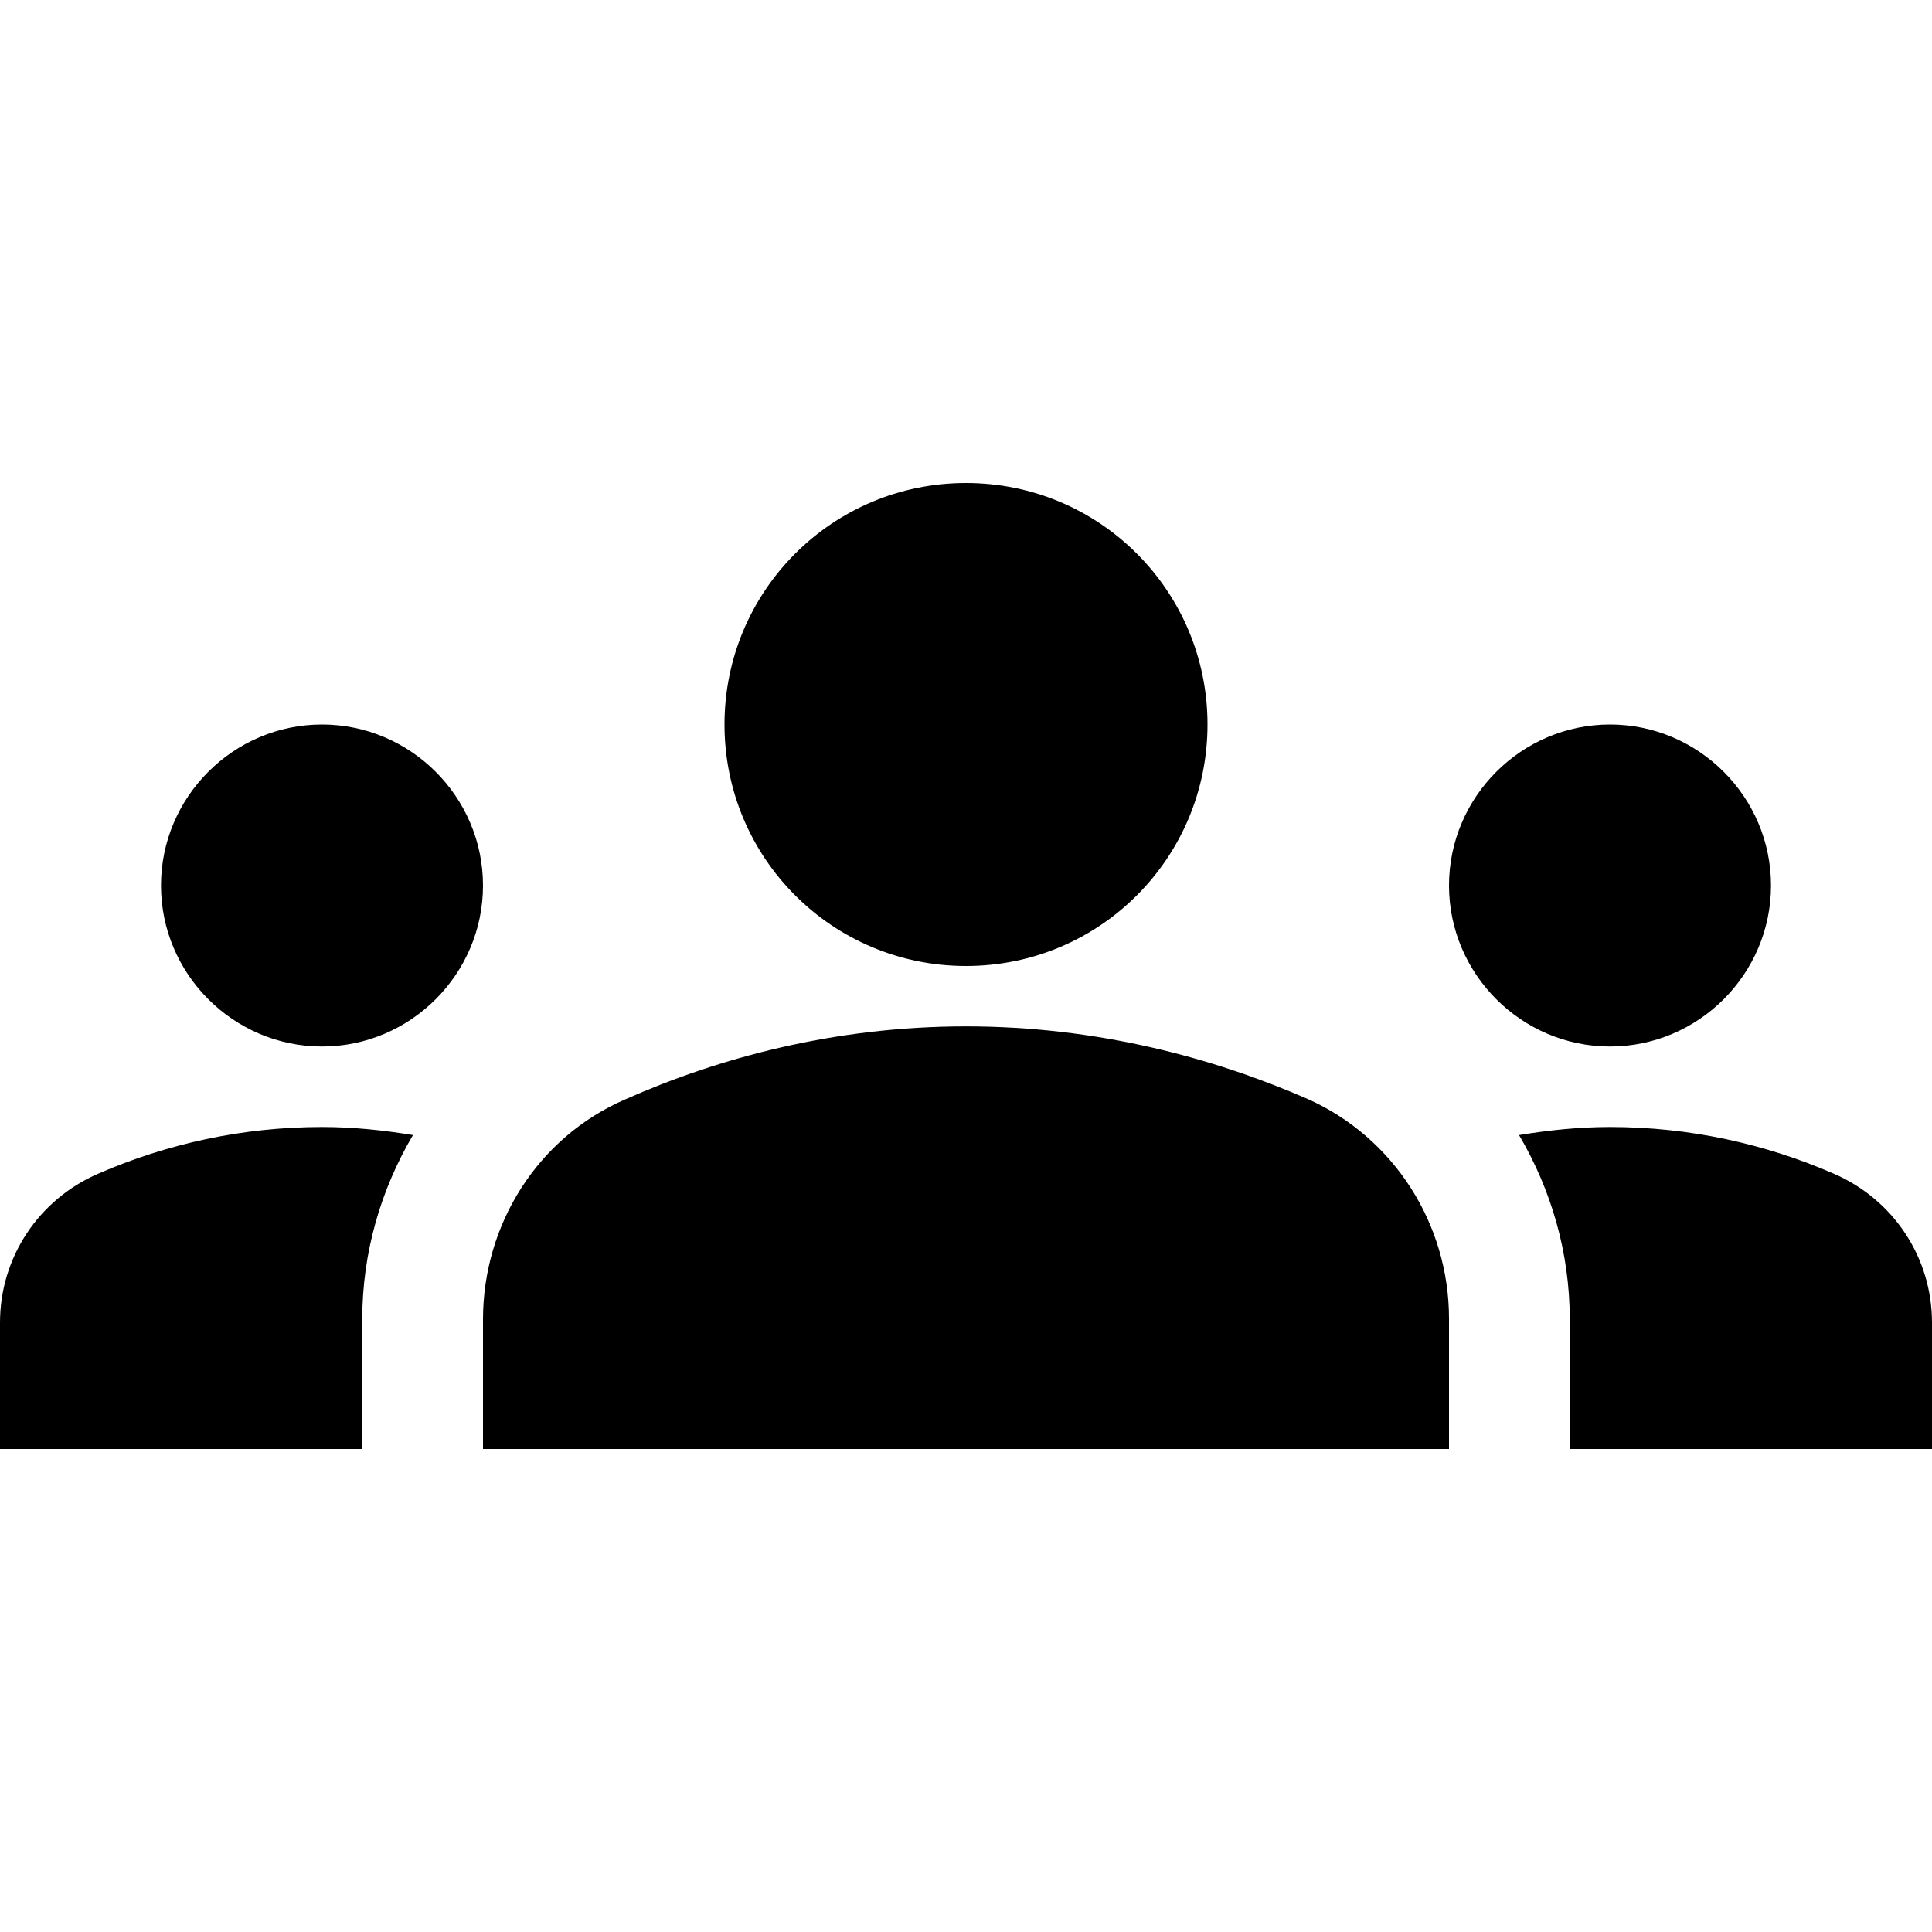
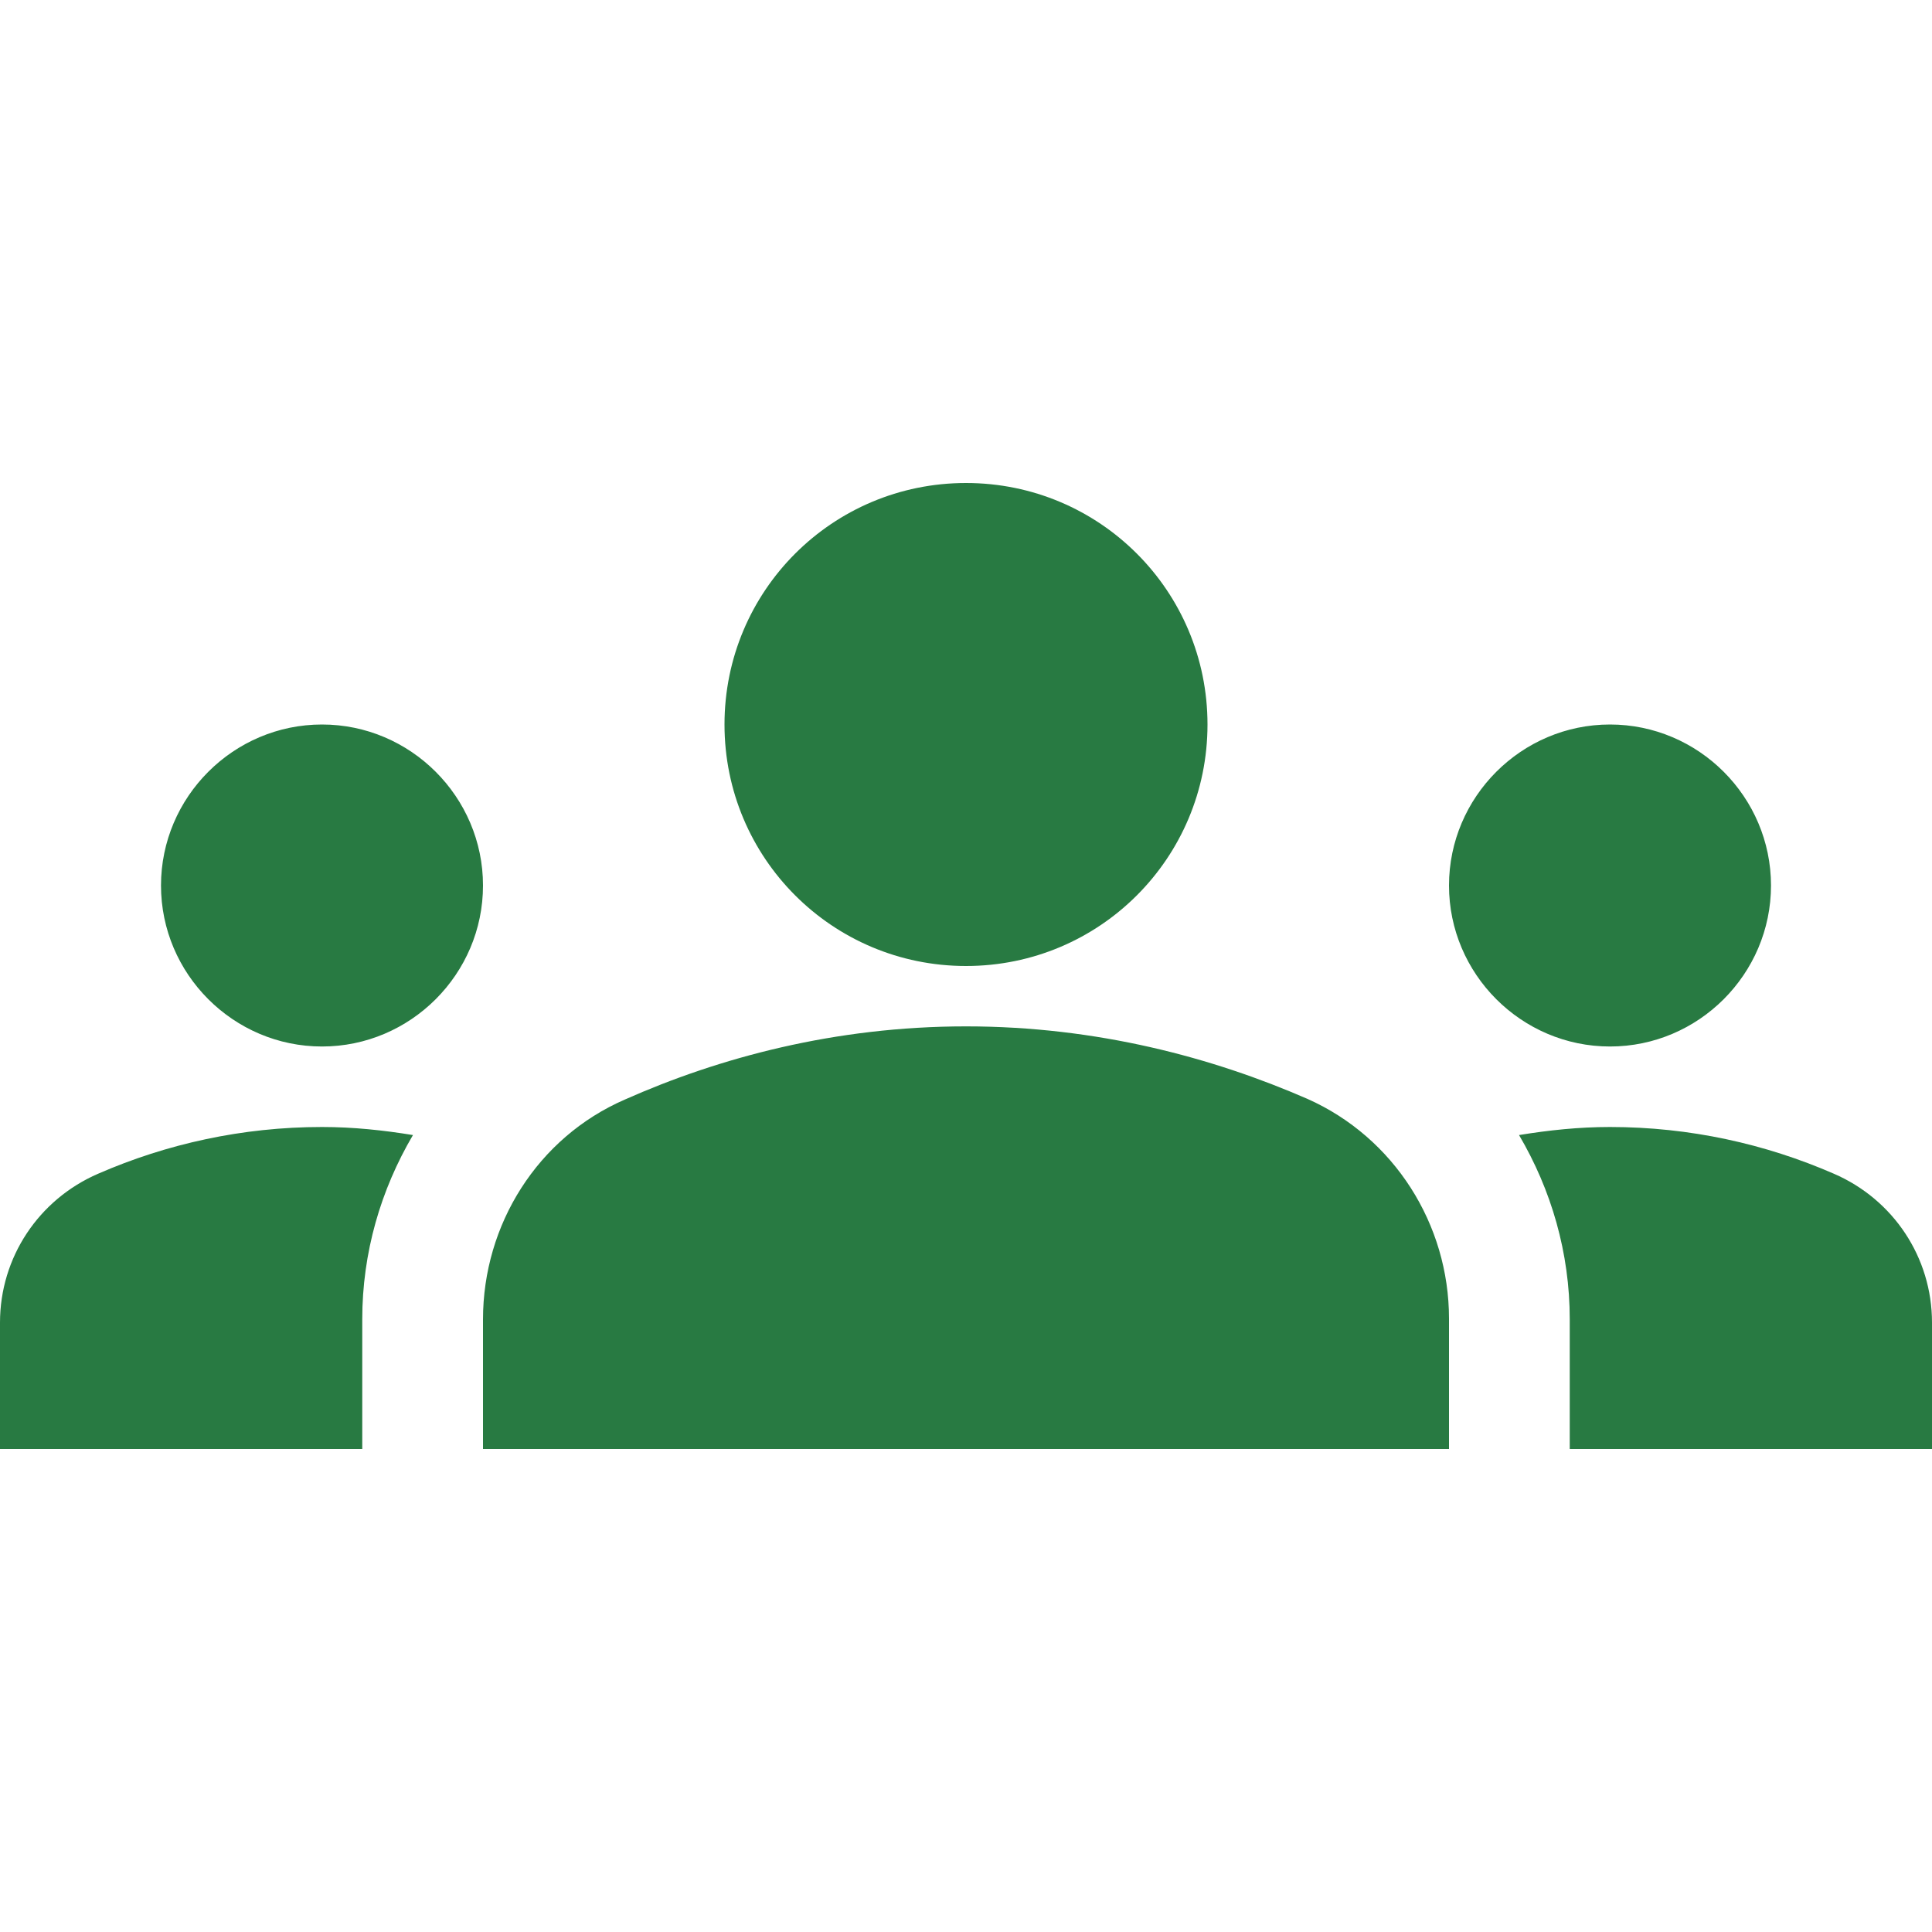
- <svg xmlns="http://www.w3.org/2000/svg" enable-background="new 0 0 24 24" height="24" viewBox="0 0 24 24" width="24">
-   <rect fill="none" height="24" width="24" />
+ <svg xmlns="http://www.w3.org/2000/svg" width="100%" height="100%" viewBox="0 0 24 24" version="1.1" xml:space="preserve" style="fill-rule:evenodd;clip-rule:evenodd;stroke-linejoin:round;stroke-miterlimit:2;">
+   <rect x="0" y="0" width="24" height="24" style="fill:none;" />
  <g>
-     <path d="M12,12.75c1.63,0,3.07,0.39,4.24,0.9c1.08,0.48,1.76,1.56,1.76,2.73L18,18H6l0-1.61c0-1.18,0.68-2.26,1.76-2.73 C8.93,13.14,10.37,12.75,12,12.75z M4,13c1.1,0,2-0.9,2-2c0-1.1-0.9-2-2-2s-2,0.9-2,2C2,12.1,2.9,13,4,13z M5.13,14.1 C4.76,14.04,4.39,14,4,14c-0.99,0-1.93,0.21-2.78,0.58C0.48,14.9,0,15.62,0,16.43V18l4.5,0v-1.61C4.5,15.56,4.73,14.78,5.13,14.1z M20,13c1.1,0,2-0.9,2-2c0-1.1-0.9-2-2-2s-2,0.9-2,2C18,12.1,18.9,13,20,13z M24,16.43c0-0.81-0.48-1.53-1.22-1.85 C21.93,14.21,20.99,14,20,14c-0.39,0-0.76,0.04-1.13,0.1c0.4,0.68,0.63,1.46,0.63,2.29V18l4.5,0V16.43z M12,6c1.66,0,3,1.34,3,3 c0,1.66-1.34,3-3,3s-3-1.34-3-3C9,7.34,10.34,6,12,6z" />
+     <path d="M12,12.75C13.63,12.75 15.07,13.14 16.24,13.65C17.32,14.13 18,15.21 18,16.38L18,18L6,18L6,16.39C6,15.21 6.68,14.13 7.76,13.66C8.93,13.14 10.37,12.75 12,12.75ZM4,13C5.1,13 6,12.1 6,11C6,9.9 5.1,9 4,9C2.9,9 2,9.9 2,11C2,12.1 2.9,13 4,13ZM5.13,14.1C4.76,14.04 4.39,14 4,14C3.01,14 2.07,14.21 1.22,14.58C0.48,14.9 0,15.62 0,16.43L0,18L4.5,18L4.5,16.39C4.5,15.56 4.73,14.78 5.13,14.1ZM20,13C21.1,13 22,12.1 22,11C22,9.9 21.1,9 20,9C18.9,9 18,9.9 18,11C18,12.1 18.9,13 20,13ZM24,16.43C24,15.62 23.52,14.9 22.78,14.58C21.93,14.21 20.99,14 20,14C19.61,14 19.24,14.04 18.87,14.1C19.27,14.78 19.5,15.56 19.5,16.39L19.5,18L24,18L24,16.43ZM12,6C13.66,6 15,7.34 15,9C15,10.66 13.66,12 12,12C10.34,12 9,10.66 9,9C9,7.34 10.34,6 12,6Z" style="fill:rgb(40,122,66);fill-rule:nonzero;" />
  </g>
</svg>
